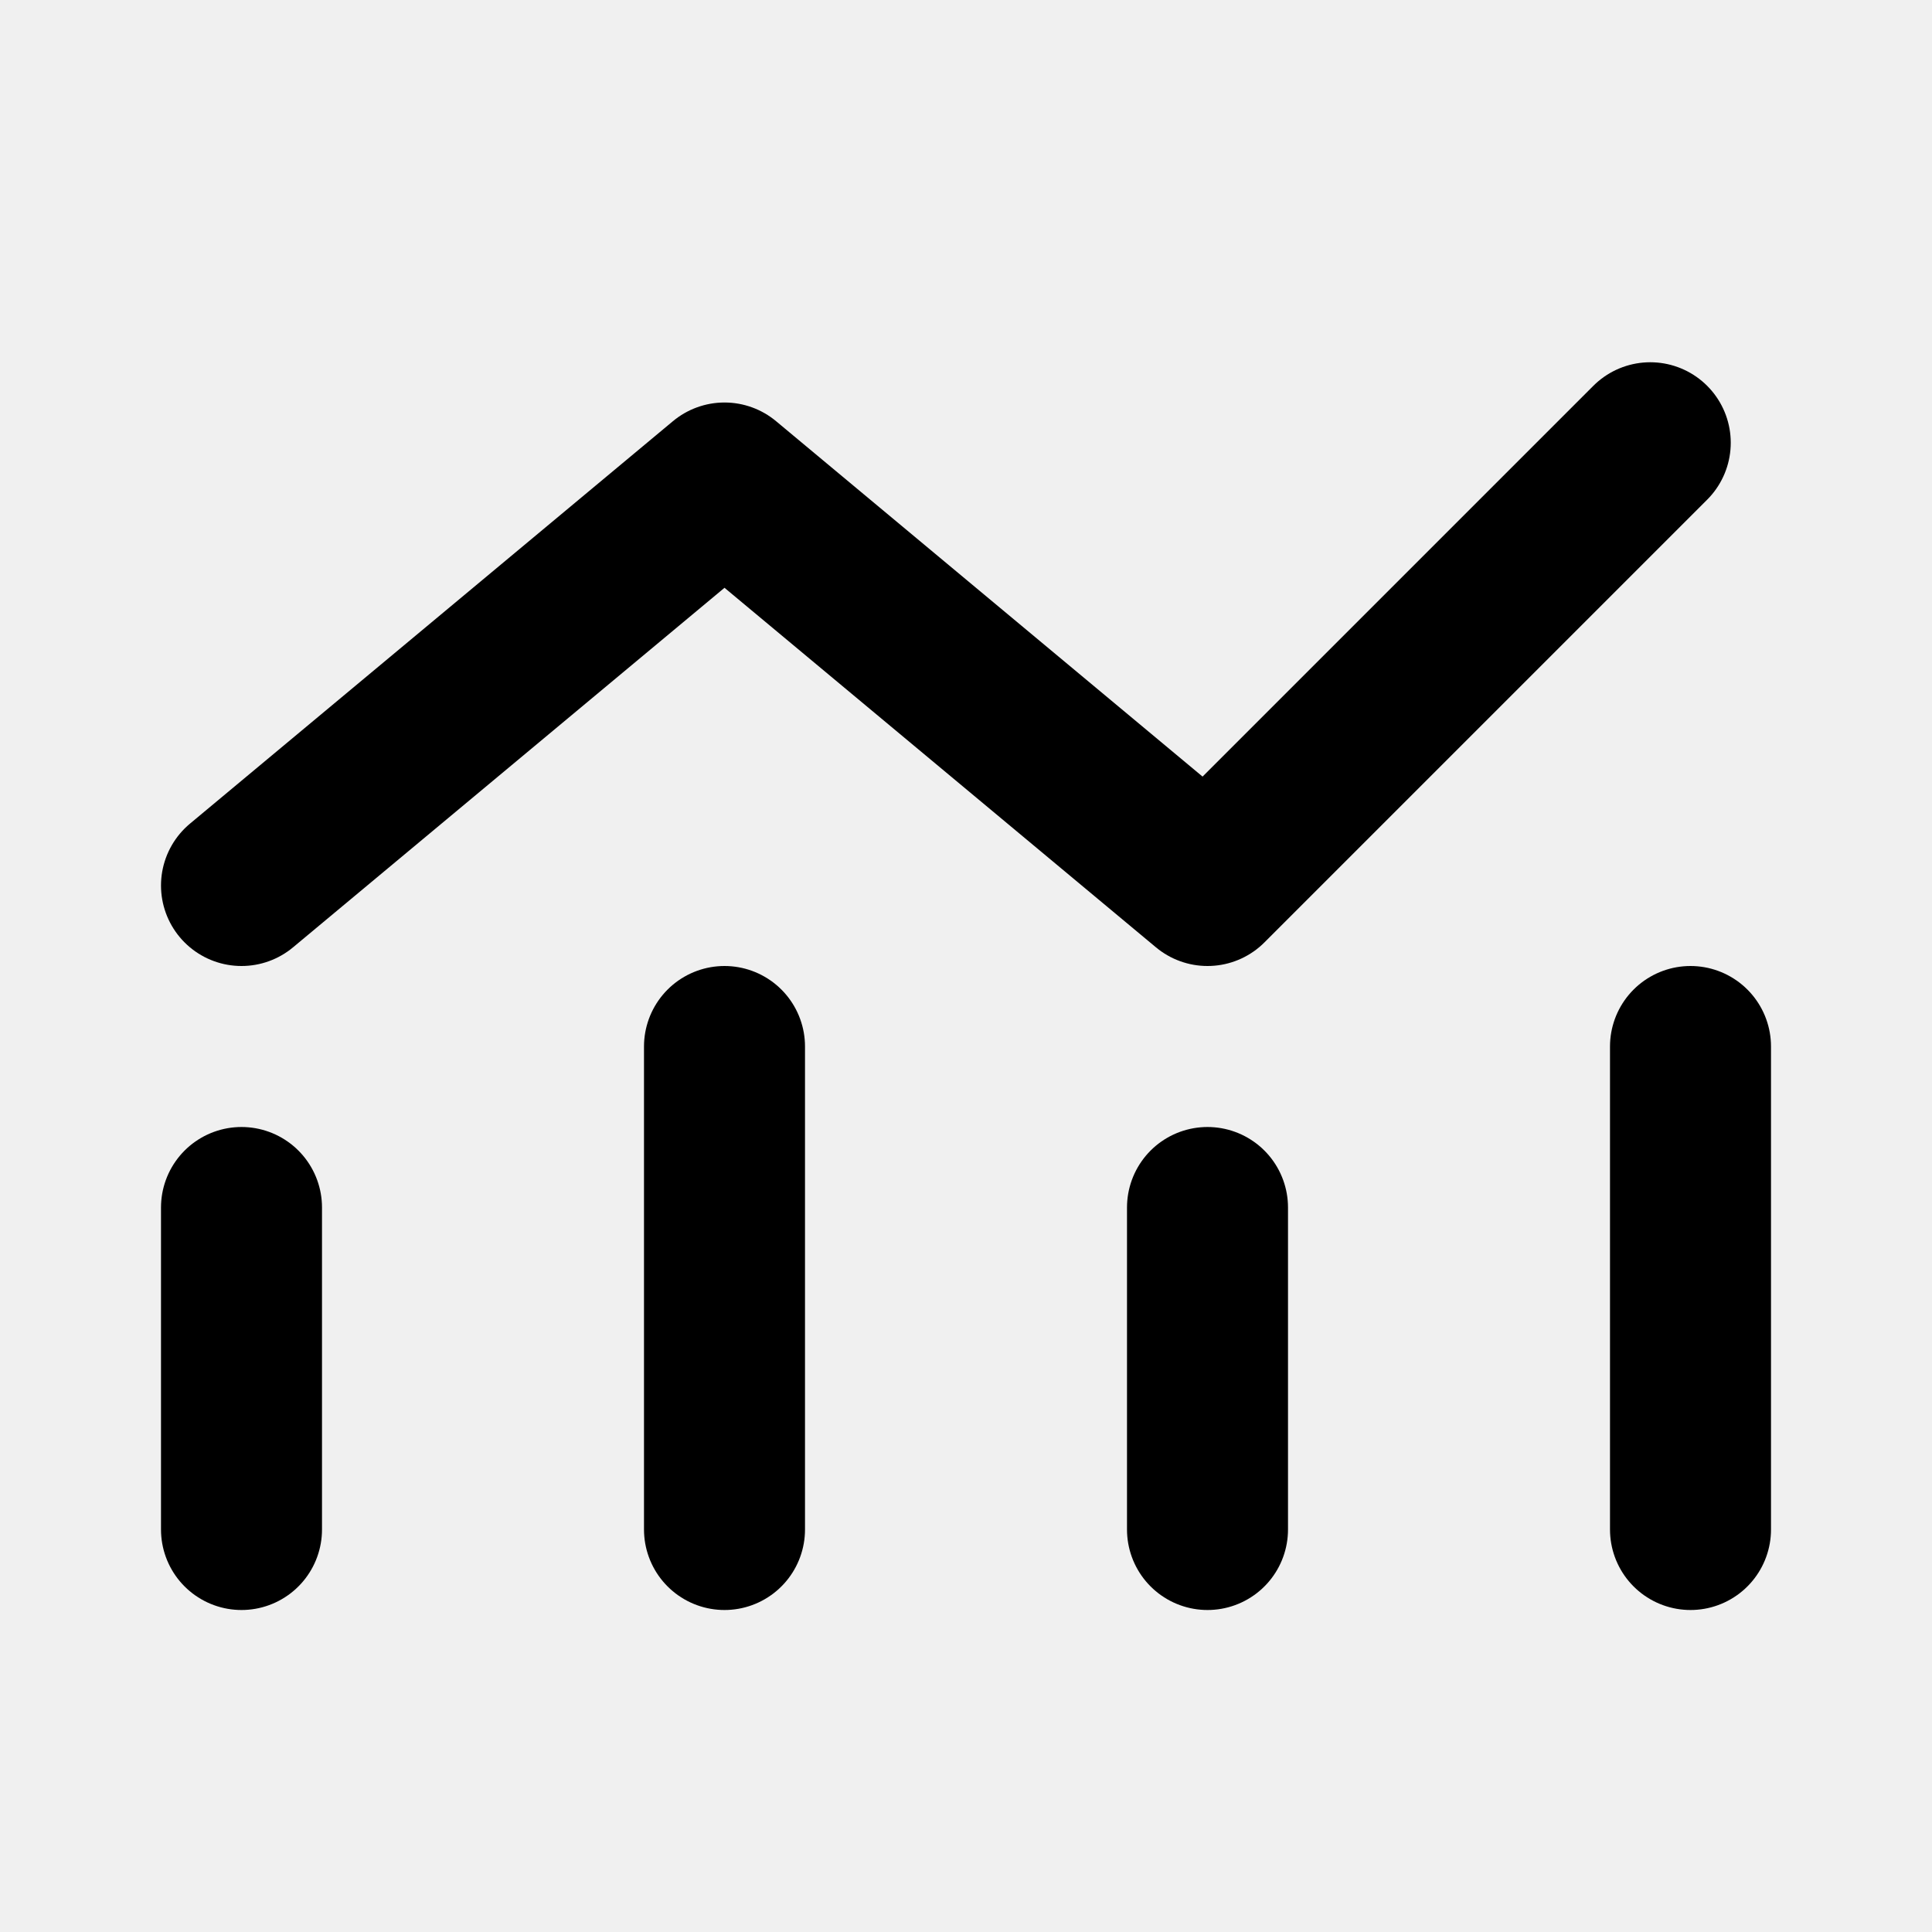
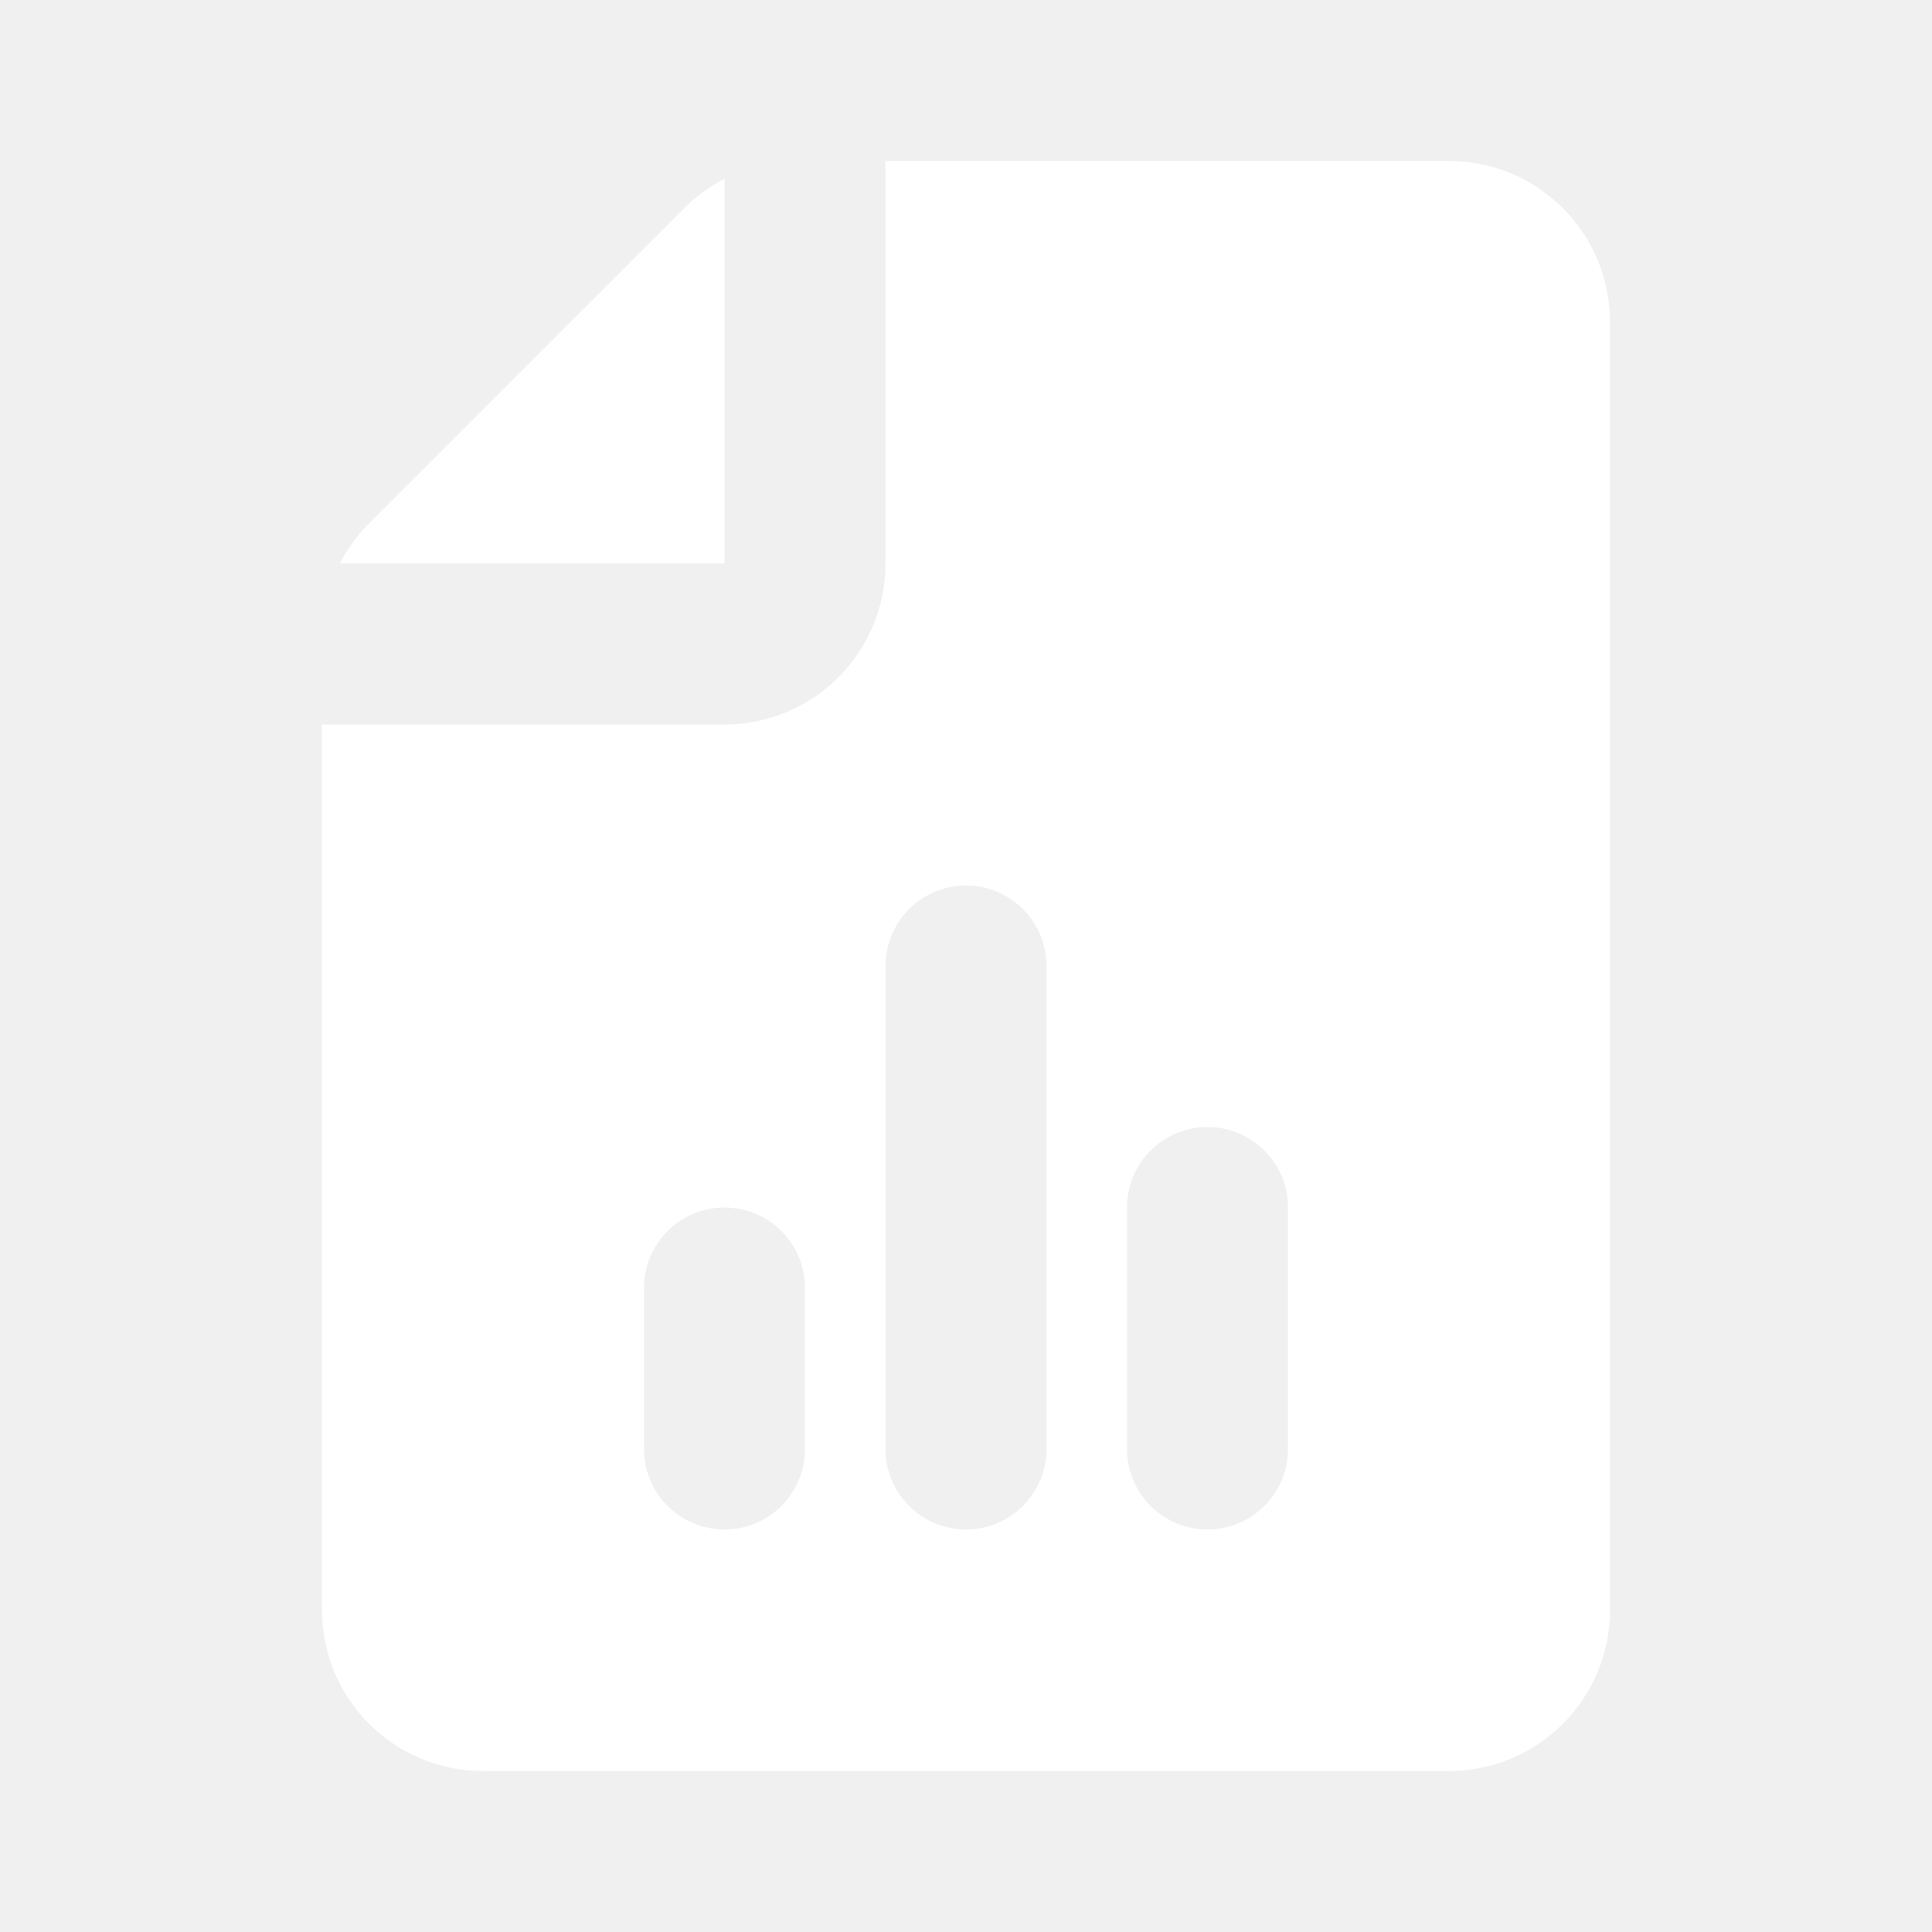
- <svg xmlns="http://www.w3.org/2000/svg" aria-hidden="true" width="24" height="24" fill="none" viewBox="0 0 24 24">
-   <path stroke="currentColor" stroke-linecap="round" stroke-linejoin="round" stroke-width="2" d="M3 15v4m6-6v6m6-4v4m6-6v6M3 11l6-5 6 5 5.5-5.5" />
+ <svg xmlns="http://www.w3.org/2000/svg" aria-hidden="true" width="24" height="24" fill="white" viewBox="0 0 24 24">
+   <path fill-rule="evenodd" d="M9 7V2.221a2 2 0 0 0-.5.365L4.586 6.5a2 2 0 0 0-.365.5H9Zm2 0V2h7a2 2 0 0 1 2 2v16a2 2 0 0 1-2 2H6a2 2 0 0 1-2-2V9h5a2 2 0 0 0 2-2Zm-1 9a1 1 0 1 0-2 0v2a1 1 0 1 0 2 0v-2Zm2-5a1 1 0 0 1 1 1v6a1 1 0 1 1-2 0v-6a1 1 0 0 1 1-1Zm4 4a1 1 0 1 0-2 0v3a1 1 0 1 0 2 0v-3Z" clip-rule="evenodd" />
</svg>
